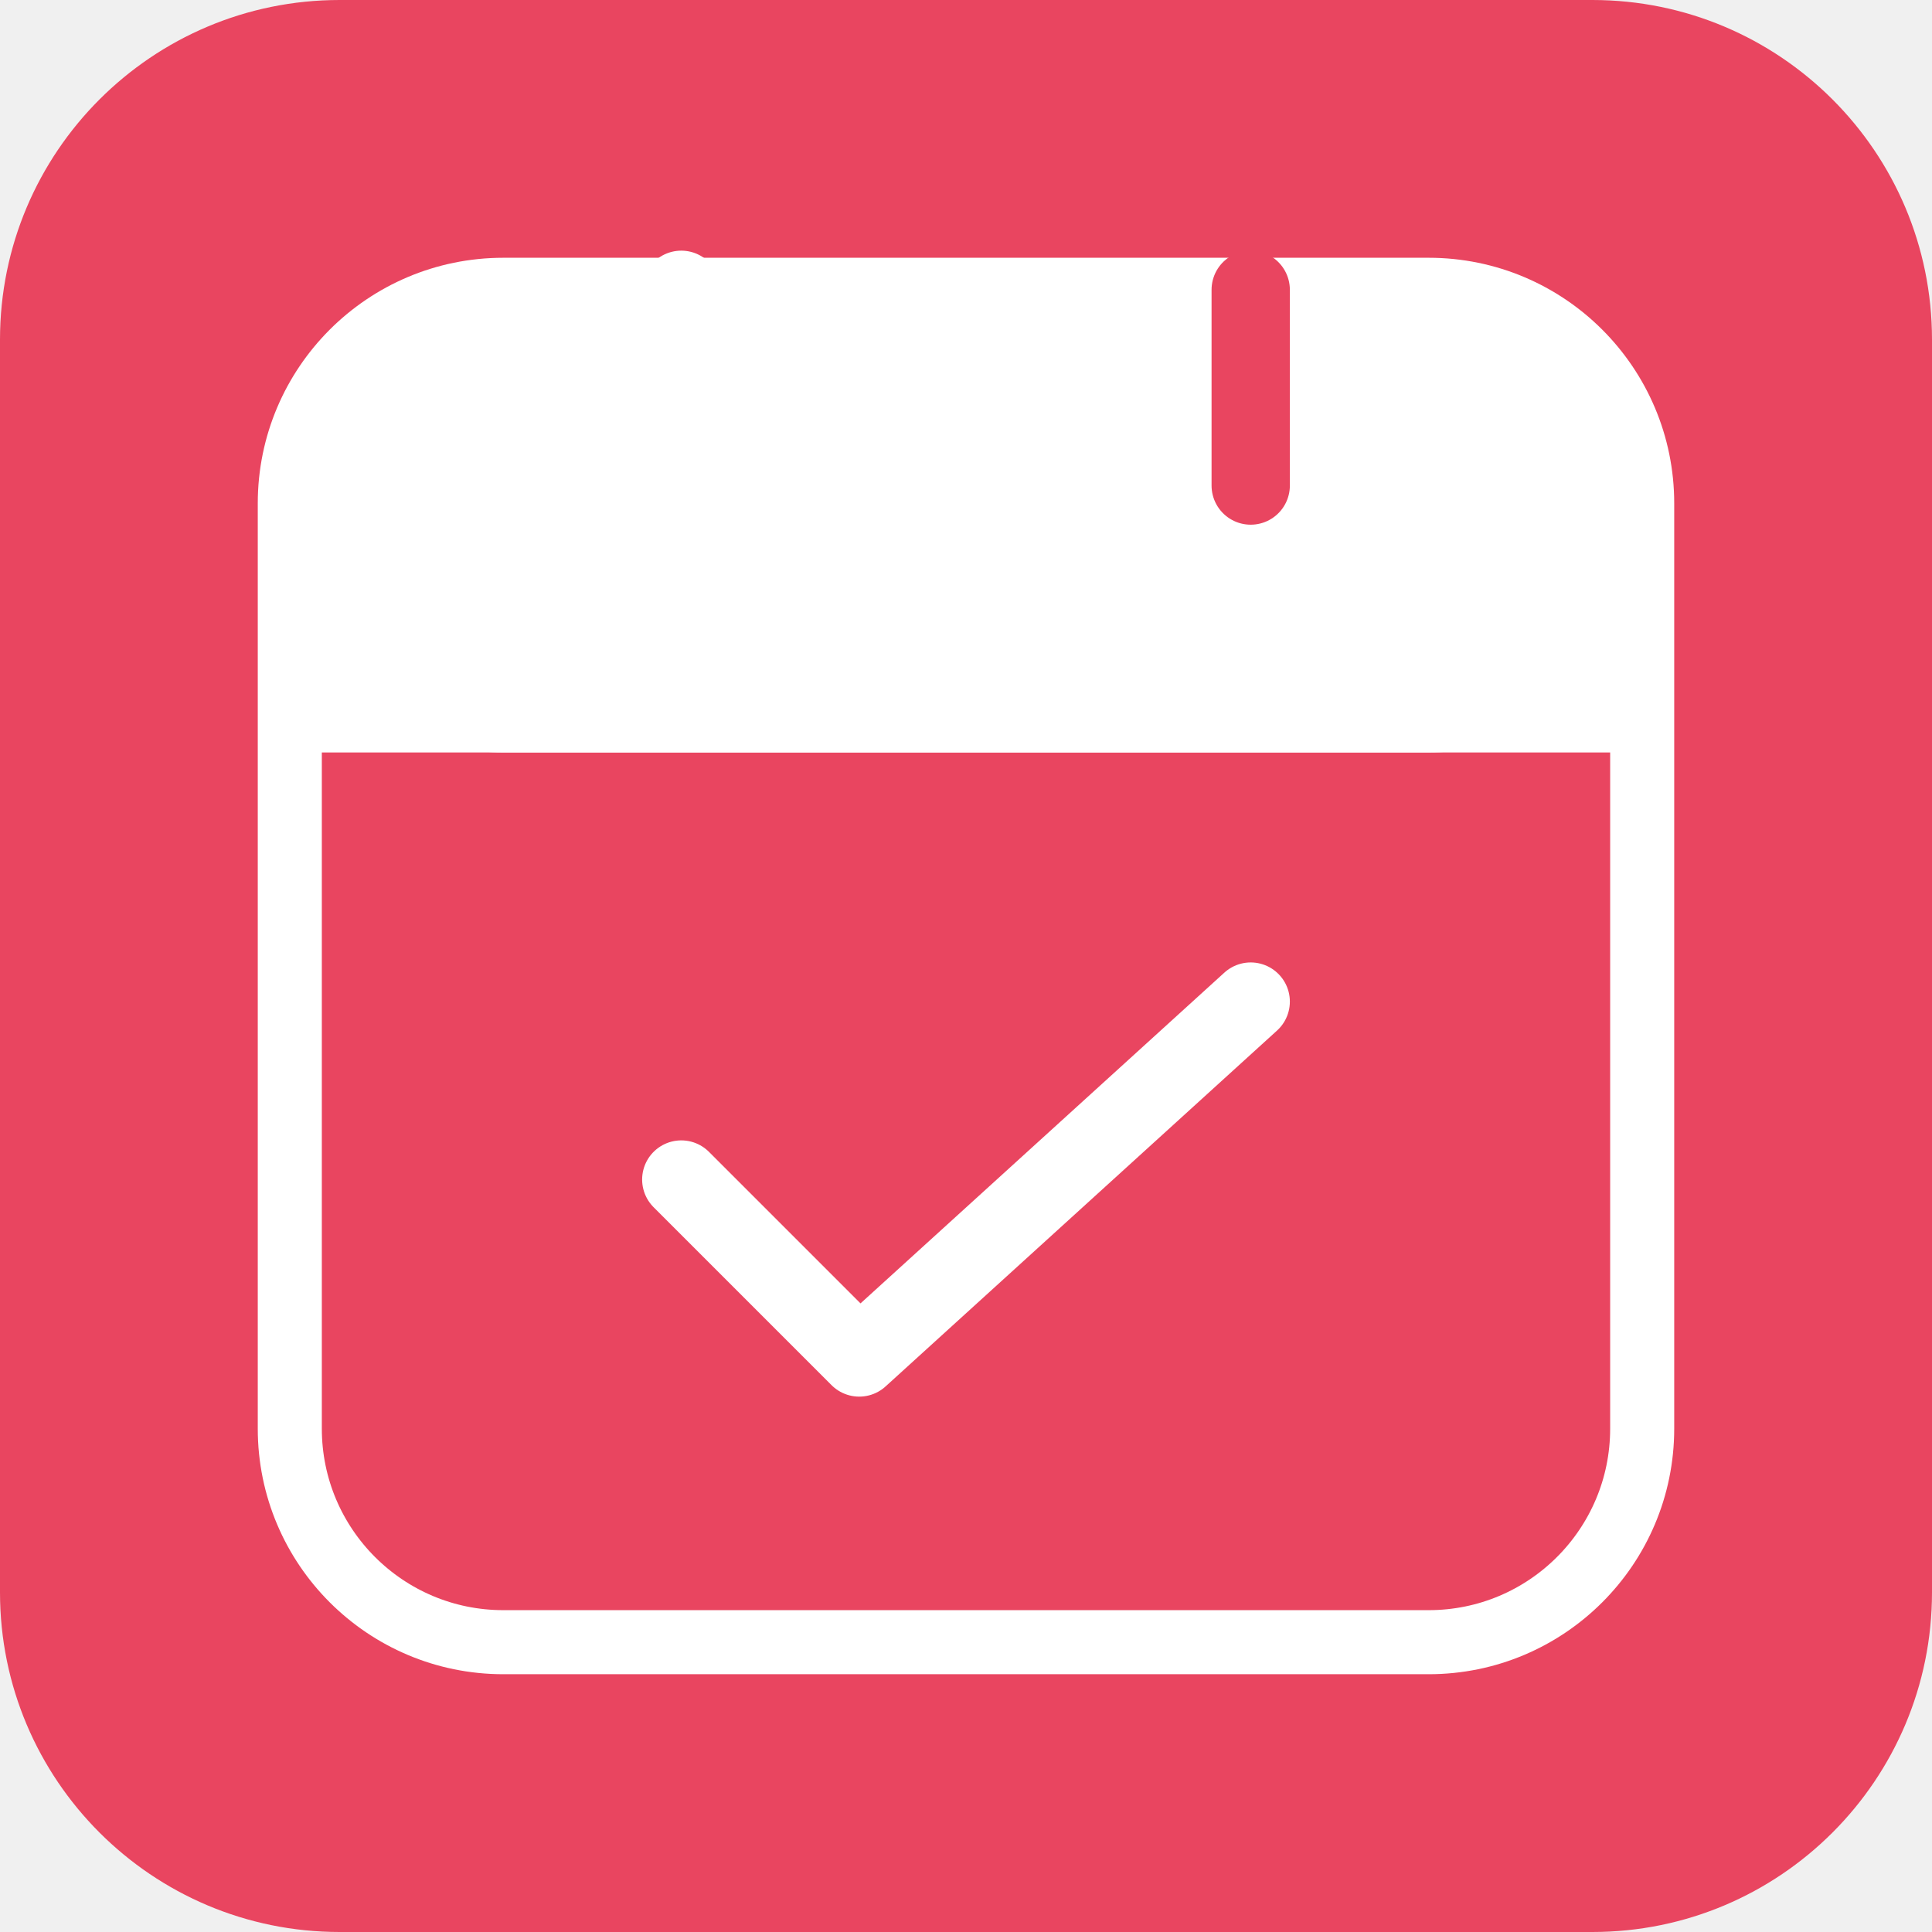
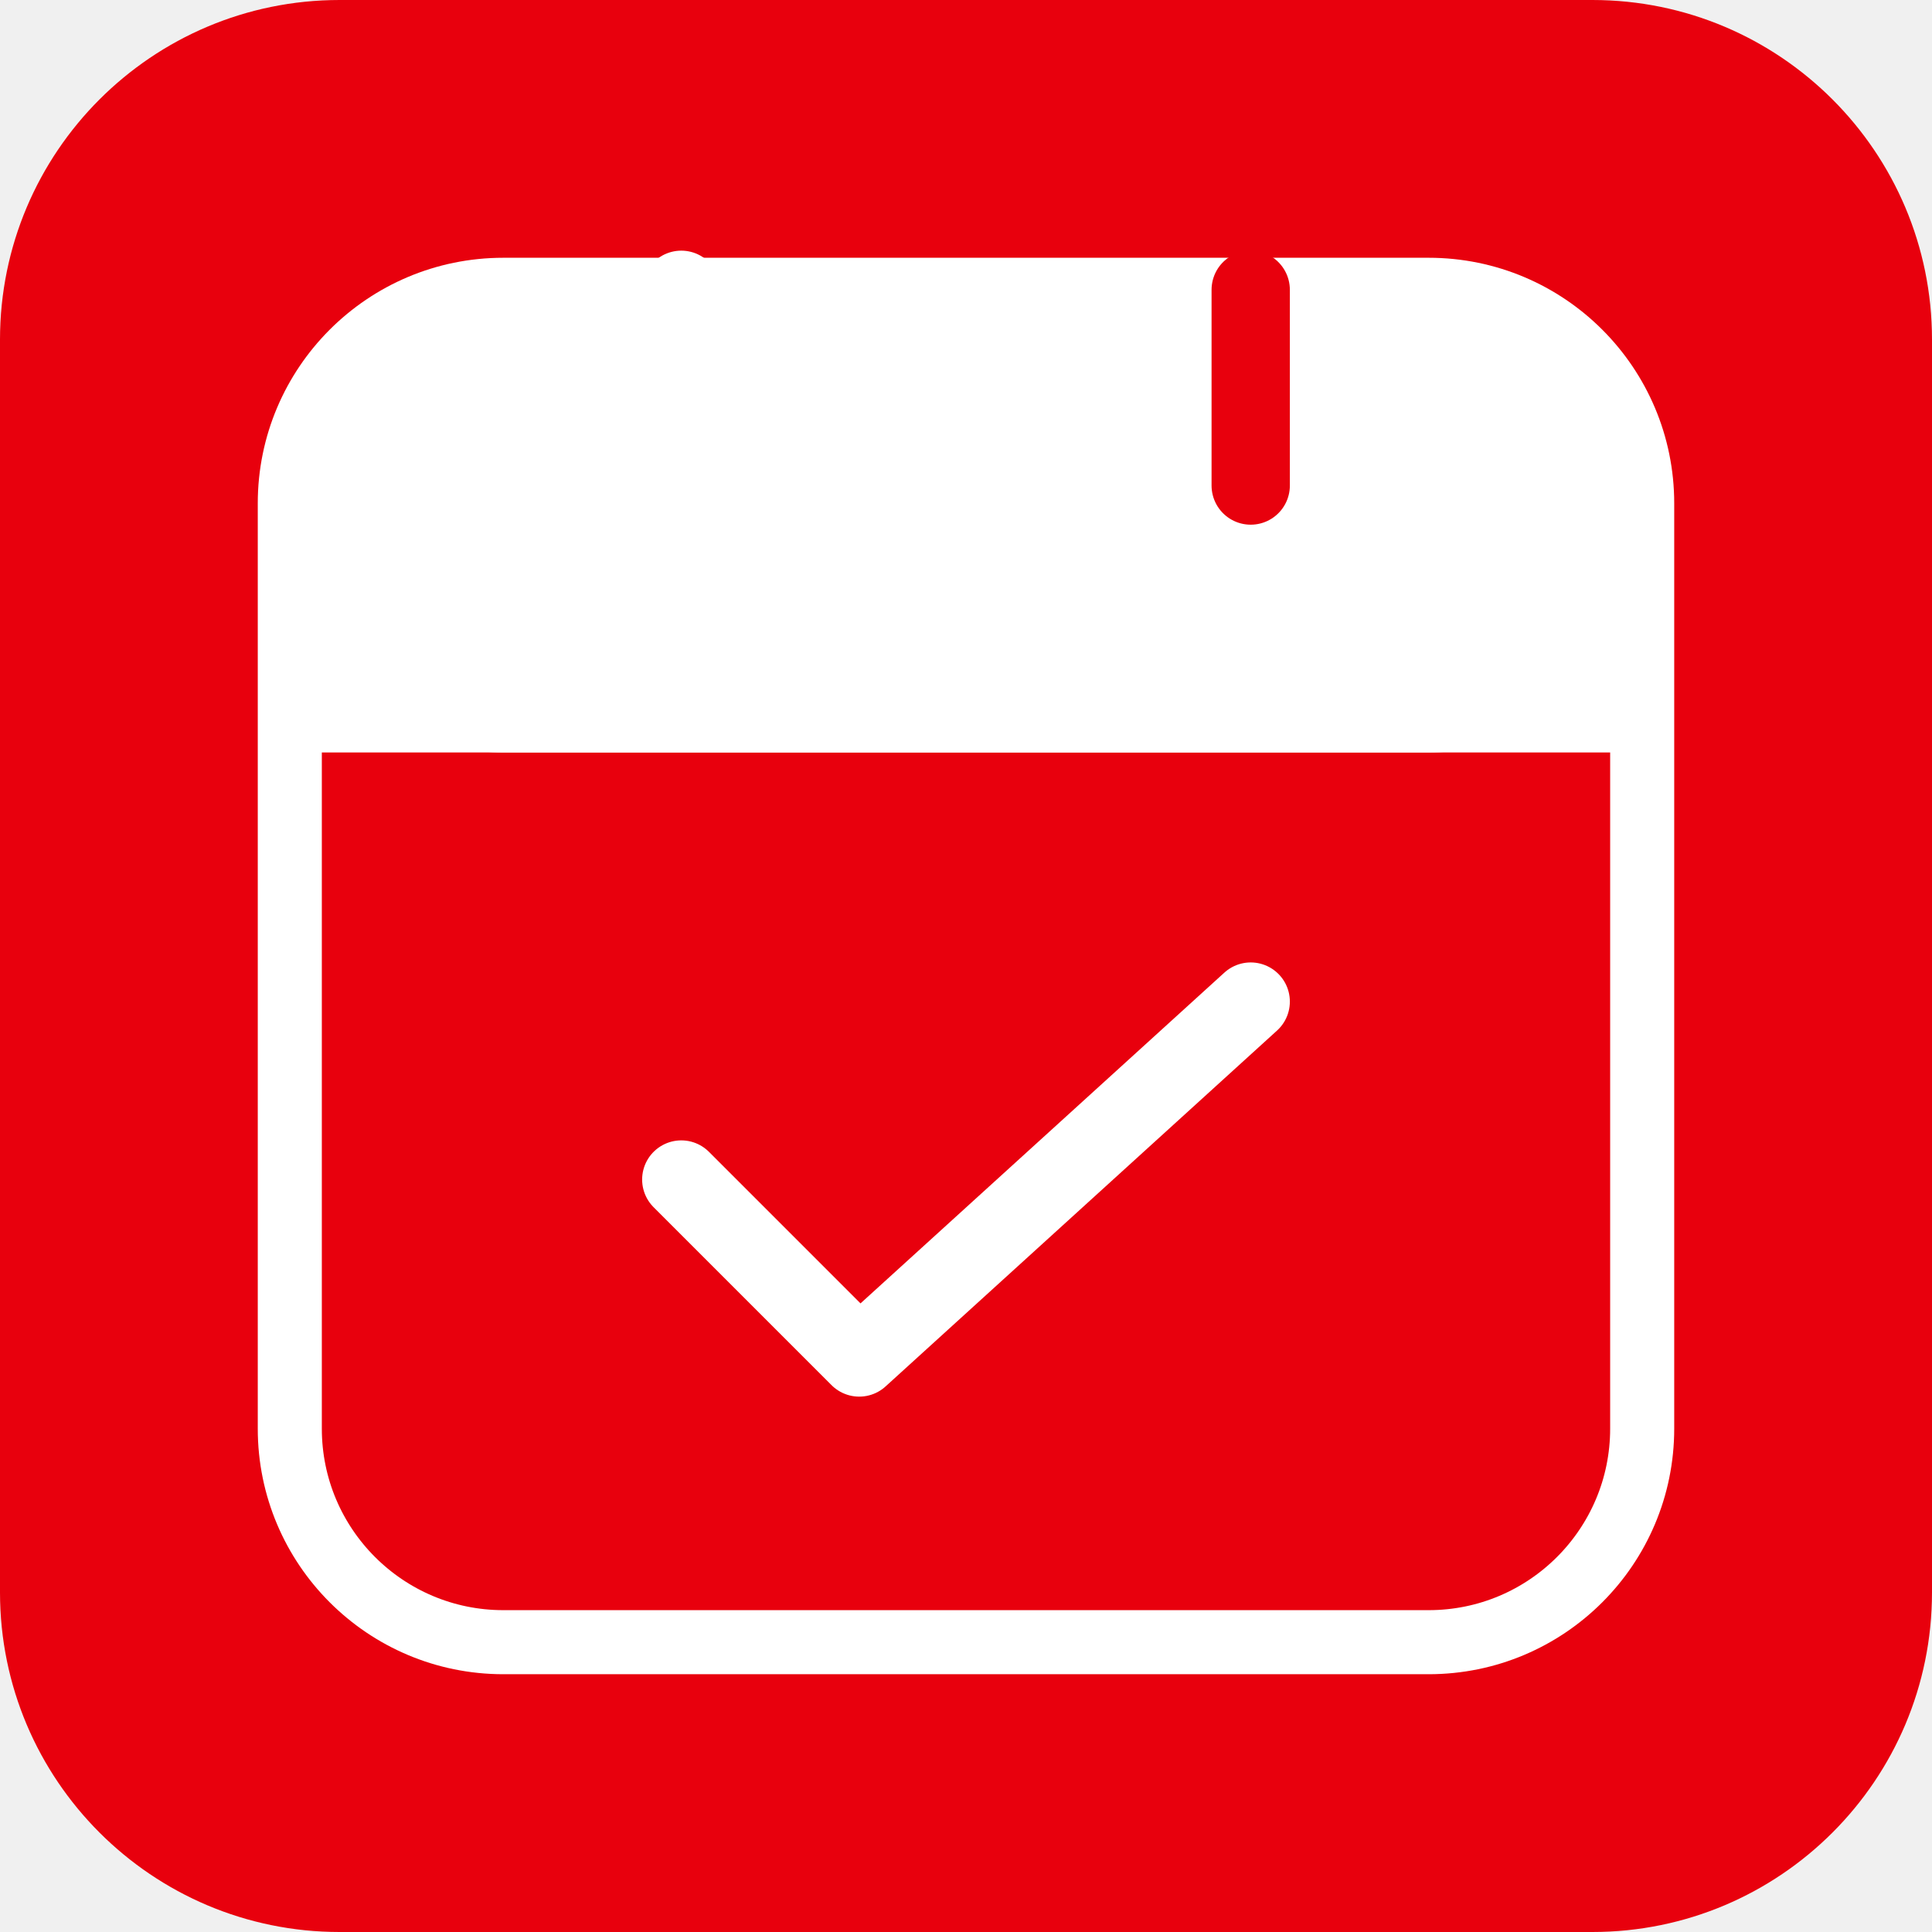
<svg xmlns="http://www.w3.org/2000/svg" viewBox="0 0 1024 1024" width="1024" height="1024">
-   <rect width="1024" height="1024" rx="180" fill="#E94560" />
+   <rect width="1024" height="1024" rx="180" fill="#E8000D" />
  <g transform="translate(153.6,153.6) scale(18.863)">
    <rect x="0" y="0" width="38" height="38" rx="6" ry="6" fill="none" stroke="#FFFFFF" stroke-width="1.8" />
    <rect x="0" y="0" width="38" height="13" rx="6" ry="6" fill="#FFFFFF" />
    <rect x="0" y="7" width="38" height="6" fill="#FFFFFF" />
    <line x1="11" y1="0" x2="11" y2="5.5" stroke="#FFFFFF" stroke-width="2.2" stroke-linecap="round" />
-     <line x1="27" y1="0" x2="27" y2="5.5" stroke="#E94560" stroke-width="2.2" stroke-linecap="round" />
+     <line x1="27" y1="0" x2="27" y2="5.5" stroke="#E8000D" stroke-width="2.2" stroke-linecap="round" />
    <polyline points="11,25 16,30 27,20" fill="none" stroke="#FFFFFF" stroke-width="2.2" stroke-linecap="round" stroke-linejoin="round" />
  </g>
</svg>
